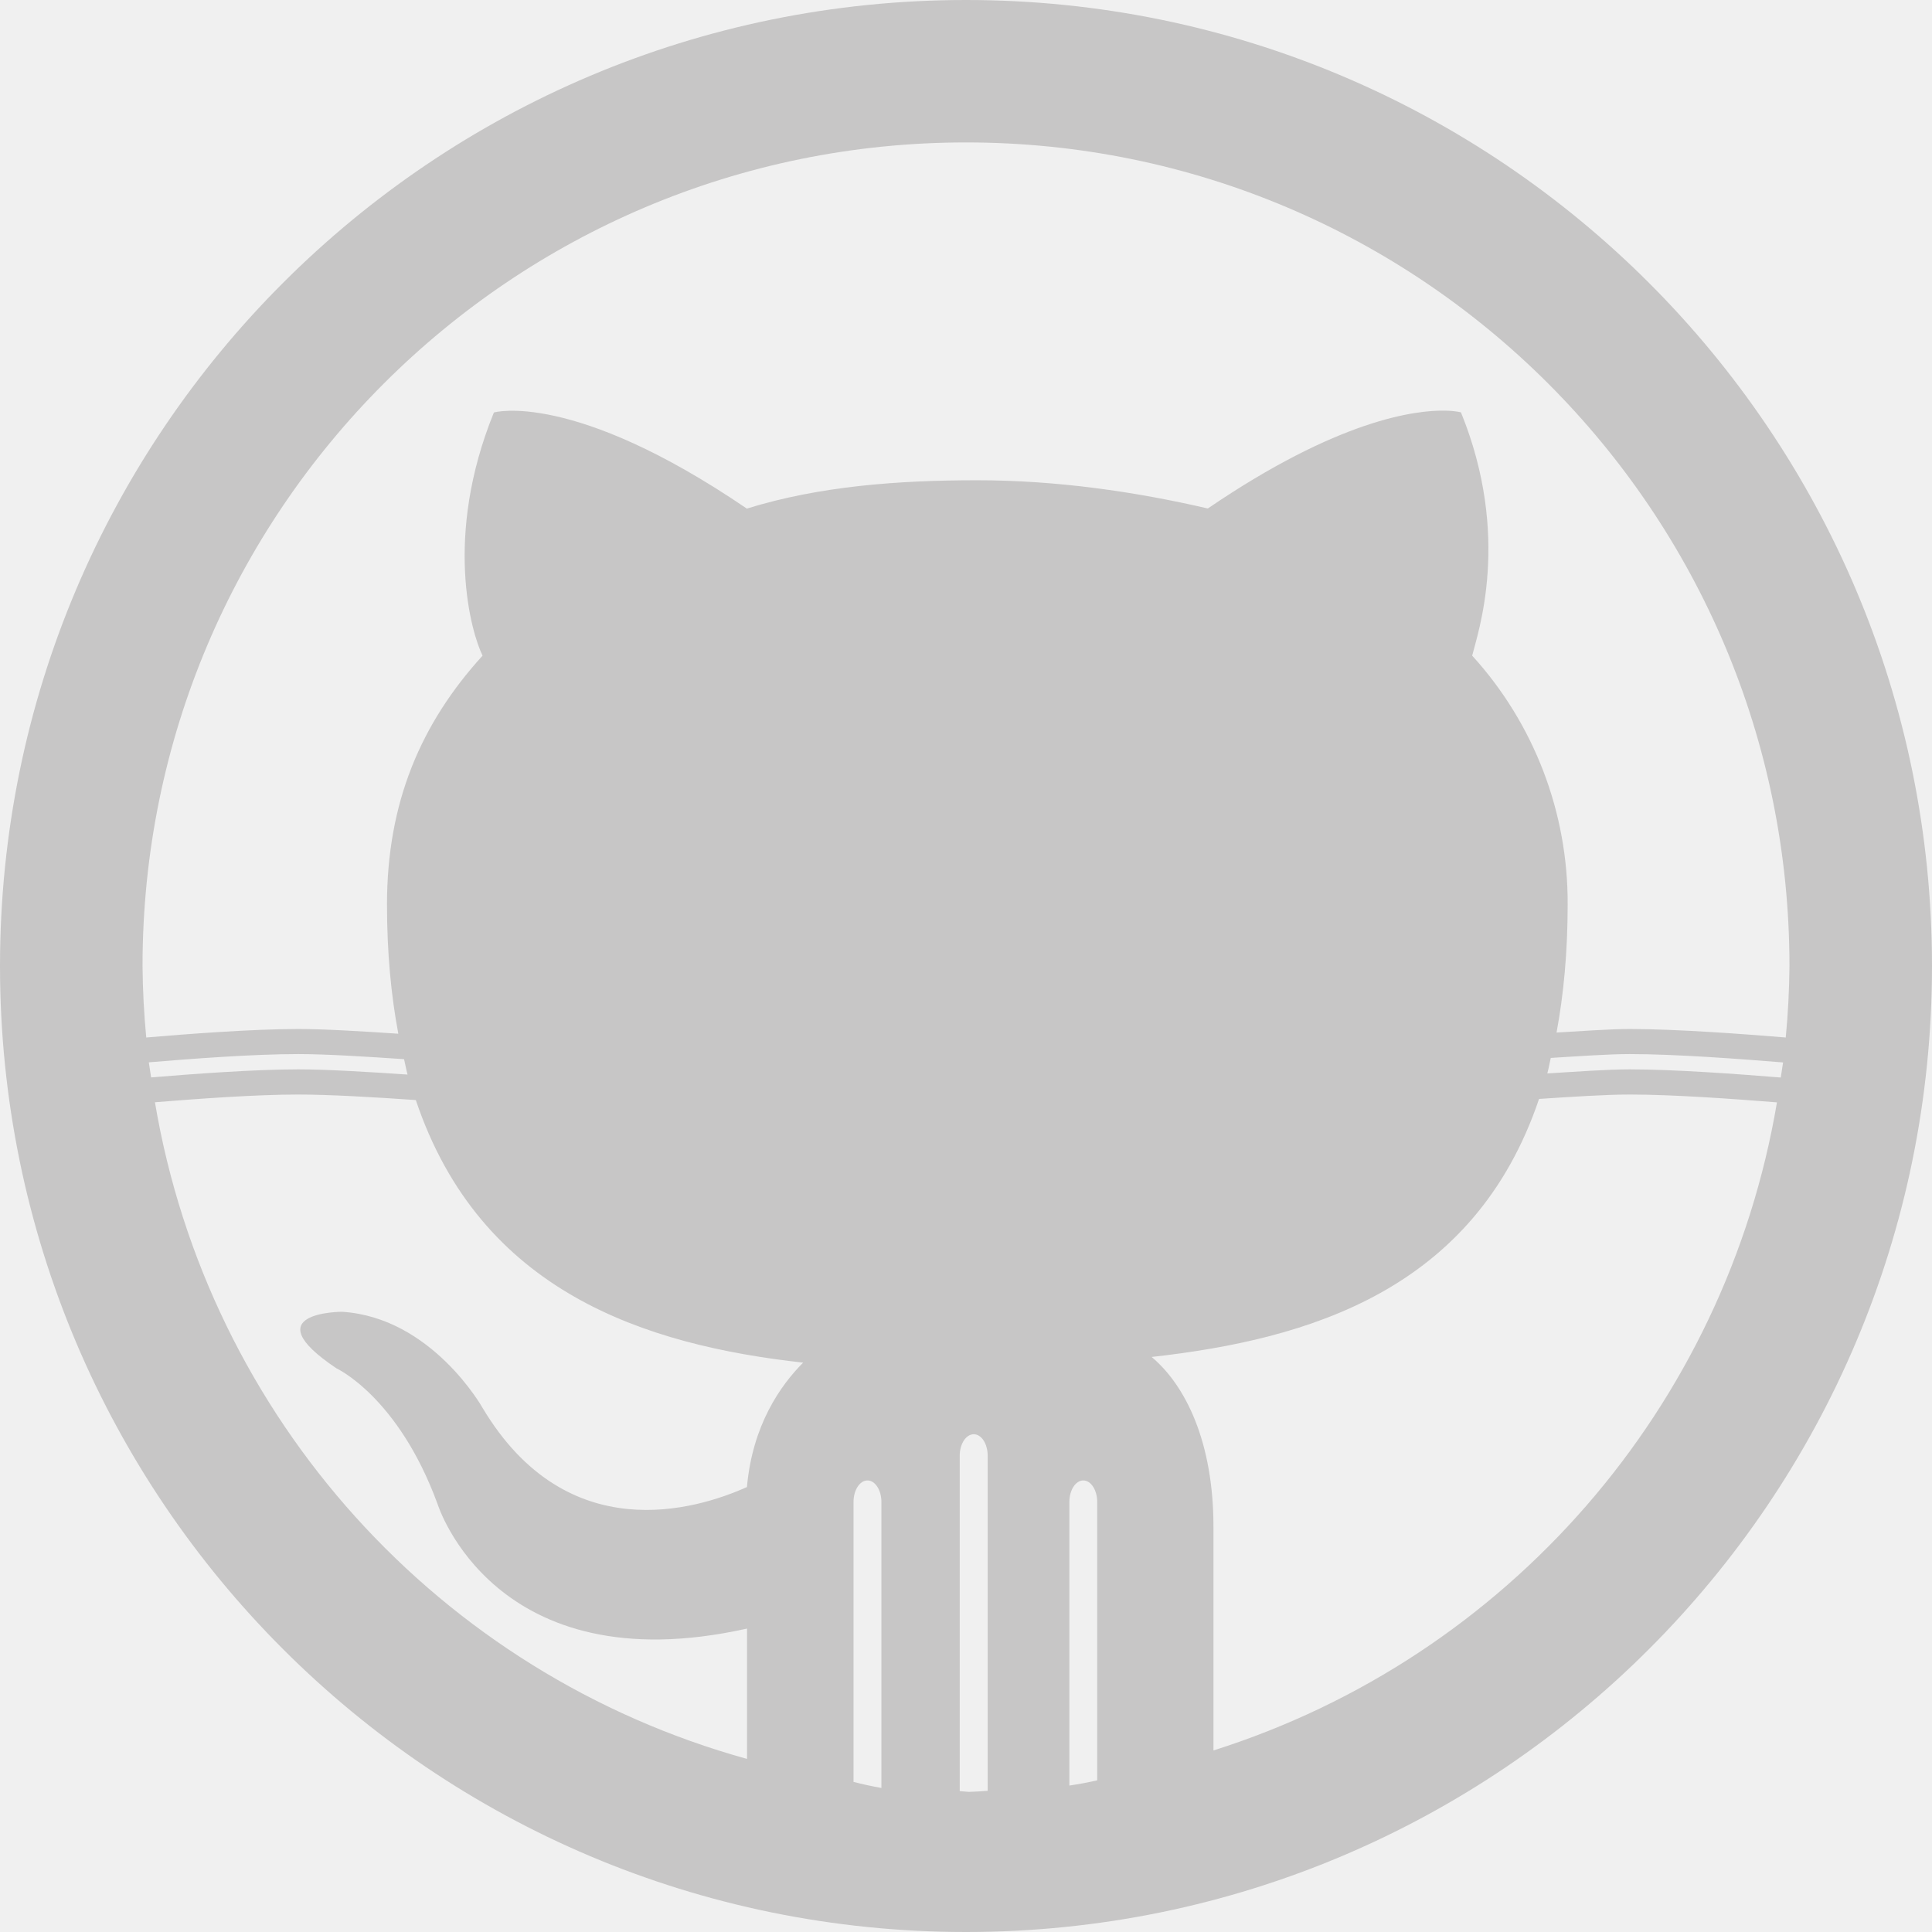
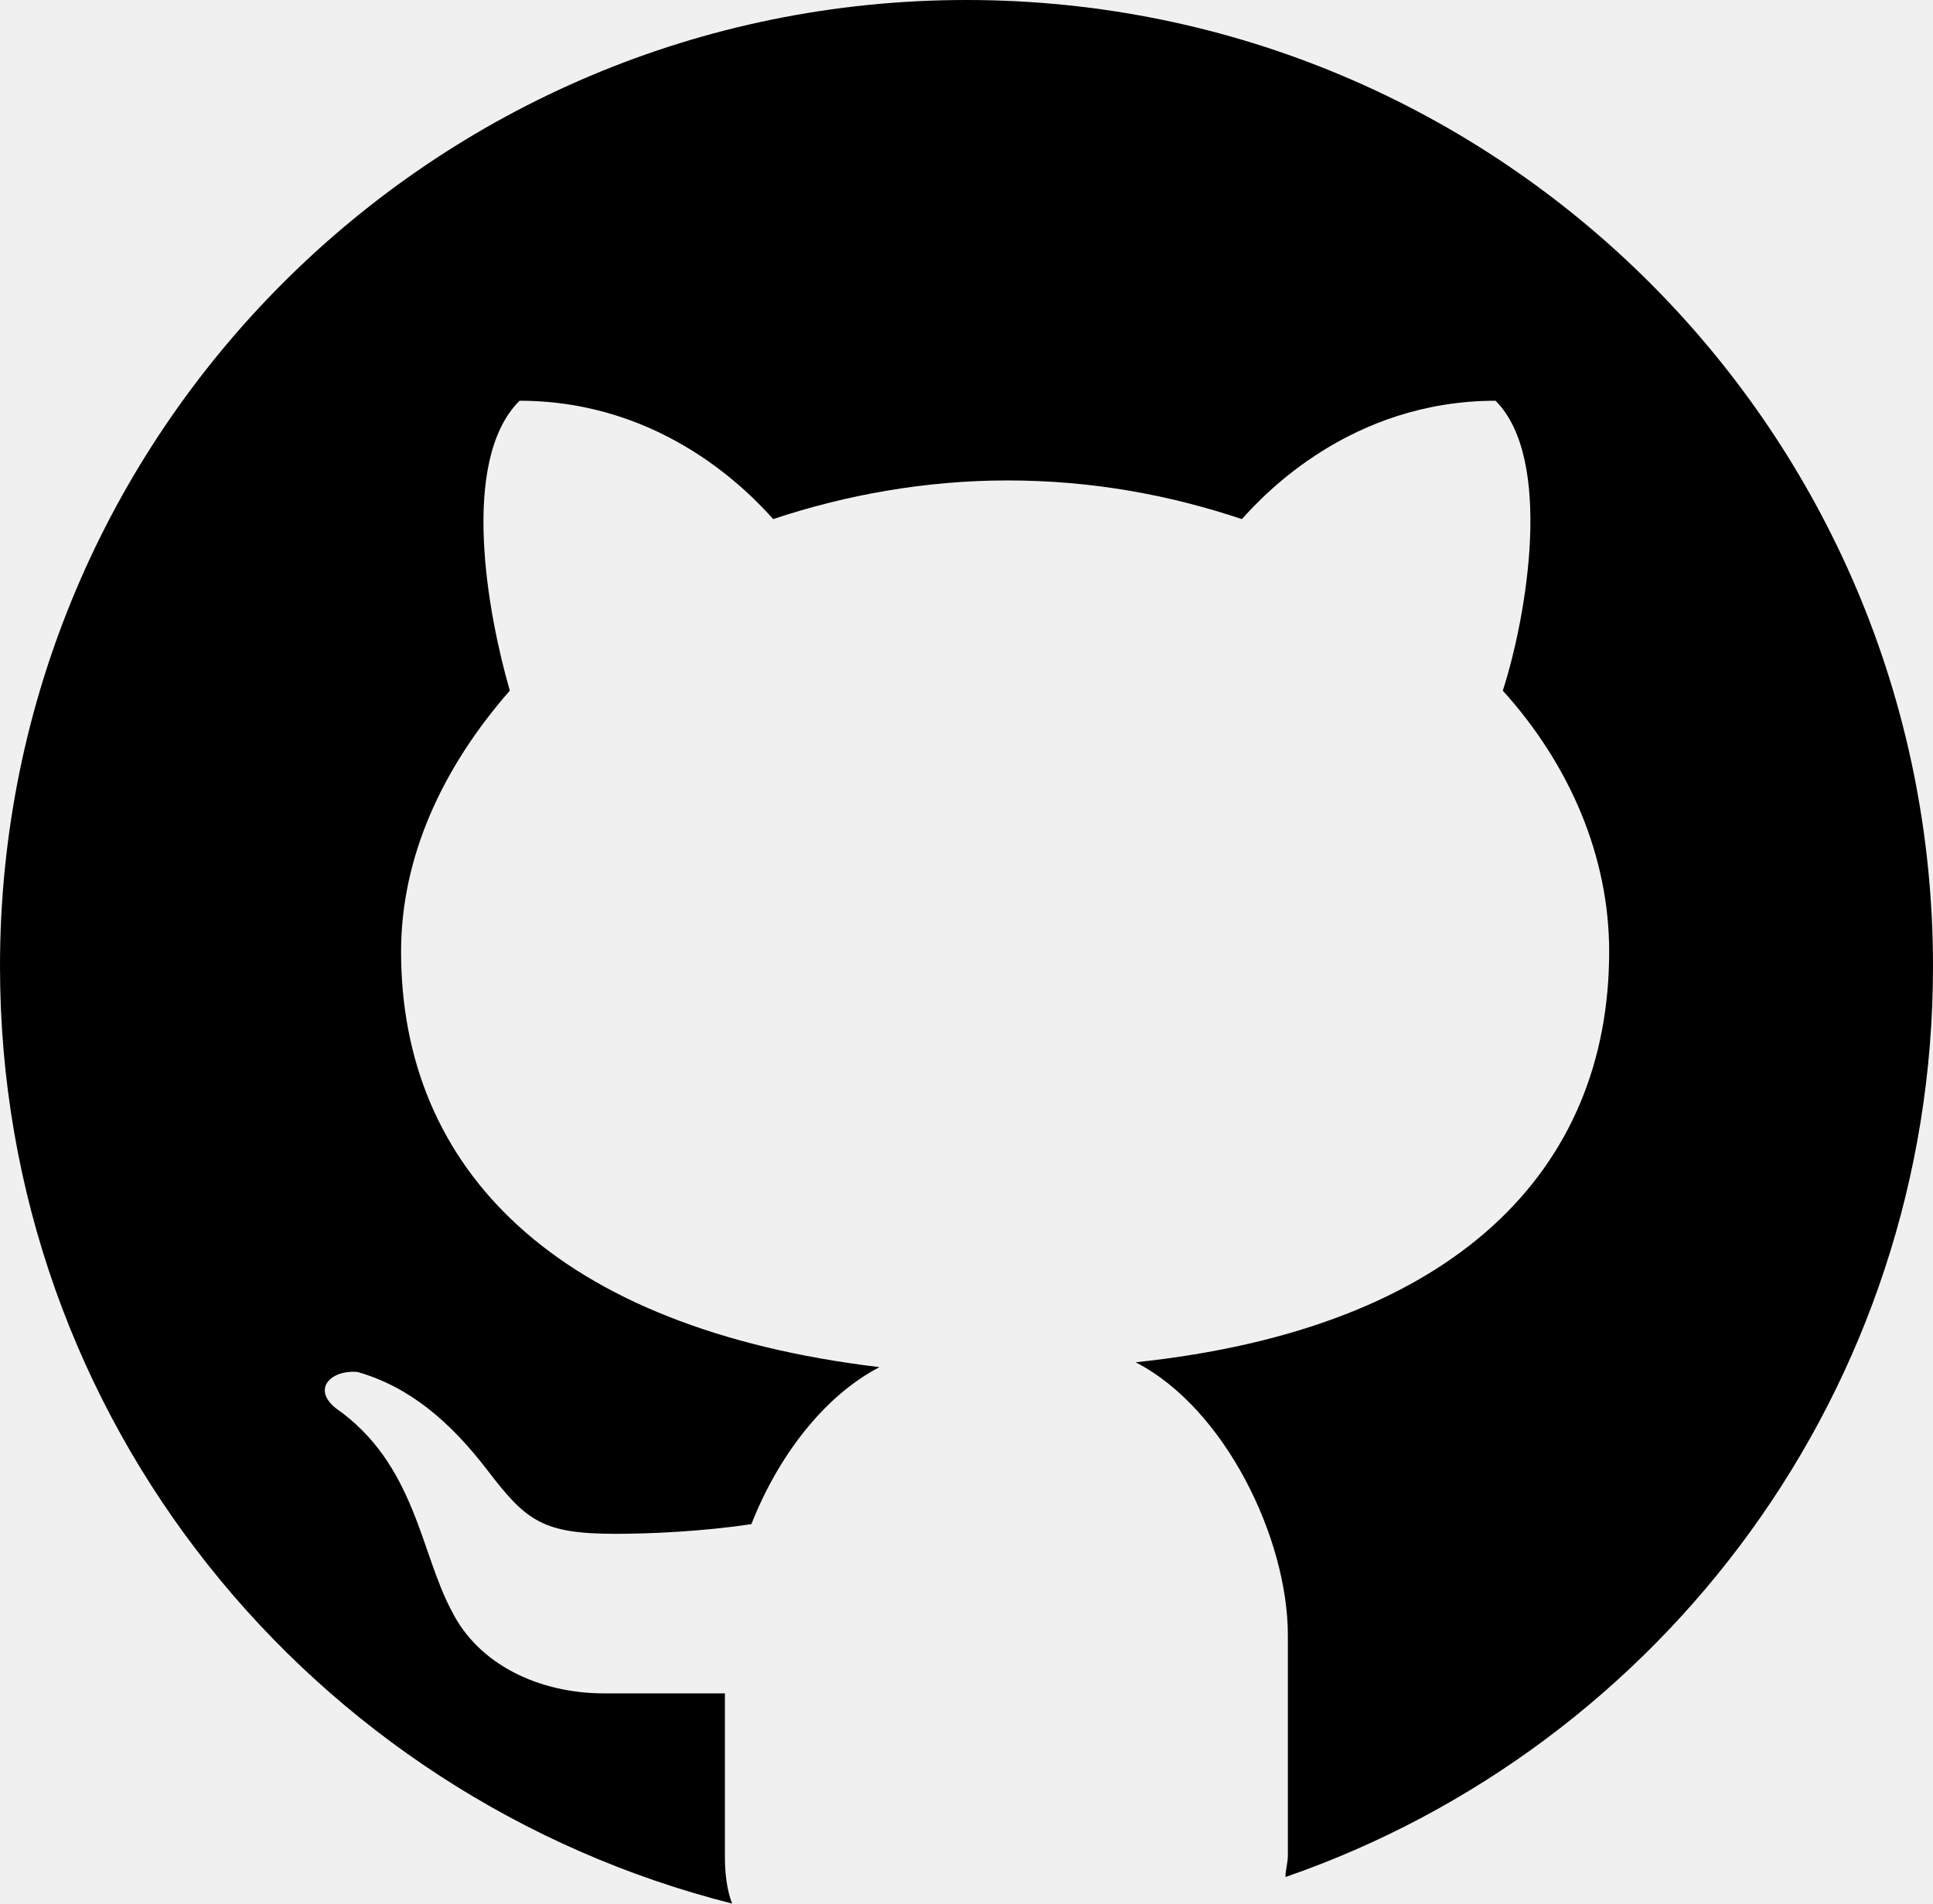
- <svg xmlns="http://www.w3.org/2000/svg" id="Layer_1" viewBox="0 0 36 36" width="36" height="36" version="1.1">
-   <defs id="defs15" />
-   <style id="style3">.Round_x0020_Corners_x0020_2_x0020_pt{fill:#FFF;stroke:#000;stroke-miterlimit:10}.Live_x0020_Reflect_x0020_X{fill:none}.Bevel_x0020_Soft{fill:url(#SVGID_1_)}.Dusk{fill:#FFF}.Foliage_GS{fill:#FD0}.Pompadour_GS{fill:#44ade2}.Pompadour_GS,.st0{fill-rule:evenodd;clip-rule:evenodd}.st0{fill:#191717}</style>
-   <linearGradient id="SVGID_1_" gradientUnits="userSpaceOnUse" x1="-216.625" y1="-385.75" x2="-215.918" y2="-385.043">
-     <stop offset="0" id="stop6" stop-color="#dedfe3" />
-     <stop offset=".174" id="stop8" stop-color="#d8d9dd" />
-     <stop offset=".352" id="stop10" stop-color="#c9cacd" />
-     <stop offset=".532" id="stop12" stop-color="#b4b5b8" />
-     <stop offset=".714" id="stop14" stop-color="#989a9c" />
-     <stop offset=".895" id="stop16" stop-color="#797c7e" />
-     <stop offset="1" id="stop18" stop-color="#656b6c" />
-   </linearGradient>
-   <path style="fill:#231e1e;fill-opacity:0.2;stroke-width:0.81" d="M 18 0 A 18 18.001 0 0 0 0 18 A 18 18.001 0 0 0 18 36 A 18 18.001 0 0 0 36 18 A 18 18.001 0 0 0 18 0 z M 18 2.654 A 15.344 15.345 0 0 1 33.344 18 A 15.344 15.345 0 0 1 33.275 19.332 C 32.517 19.27 31.25 19.174 30.369 19.174 C 30.002 19.174 29.487 19.212 29.004 19.24 C 29.136 18.53 29.211 17.742 29.211 16.854 A 6.776 6.816 0 0 0 27.432 12.217 C 27.536 11.795 28.166 10.002 27.223 7.684 C 27.223 7.684 27.132 7.657 26.943 7.652 C 26.379 7.638 24.942 7.815 22.506 9.475 C 21.143 9.158 19.677 8.949 18.211 8.949 C 16.744 8.949 15.277 9.055 13.916 9.477 C 10.667 7.264 9.203 7.686 9.203 7.686 C 8.26 10.004 8.783 11.795 8.992 12.217 C 7.84 13.482 7.211 14.957 7.211 16.854 C 7.211 17.749 7.287 18.544 7.422 19.262 C 6.767 19.218 6.051 19.174 5.559 19.174 C 4.687 19.174 3.47 19.269 2.725 19.332 A 15.344 15.345 0 0 1 2.656 18 A 15.344 15.345 0 0 1 18 2.654 z M 5.559 19.641 C 6.08 19.641 6.843 19.69 7.529 19.736 C 7.552 19.83 7.569 19.933 7.594 20.023 C 6.89 19.975 6.097 19.926 5.559 19.926 C 4.728 19.926 3.591 20.012 2.816 20.076 A 15.344 15.345 0 0 1 2.773 19.795 C 3.536 19.731 4.709 19.641 5.559 19.641 z M 30.369 19.641 C 31.228 19.641 32.447 19.734 33.225 19.797 A 15.344 15.345 0 0 1 33.182 20.078 C 32.391 20.014 31.209 19.926 30.369 19.926 C 29.956 19.926 29.377 19.968 28.832 20.002 C 28.857 19.91 28.874 19.808 28.896 19.713 C 29.419 19.681 29.973 19.641 30.369 19.641 z M 5.559 20.395 C 6.138 20.395 7.006 20.446 7.748 20.498 C 8.952 24.076 12.018 25.062 14.965 25.391 C 14.545 25.813 14.022 26.55 13.918 27.709 C 12.975 28.132 10.565 28.868 8.992 26.234 C 8.992 26.234 8.049 24.549 6.373 24.443 C 6.373 24.443 4.696 24.443 6.268 25.496 C 6.268 25.496 7.421 26.024 8.154 28.027 C 8.154 28.027 9.204 31.399 13.92 30.346 L 13.92 32.775 A 15.344 15.345 0 0 1 2.887 20.539 C 3.675 20.475 4.76 20.395 5.559 20.395 z M 30.369 20.395 C 31.178 20.395 32.305 20.477 33.111 20.541 A 15.344 15.345 0 0 1 22.611 32.617 L 22.611 28.447 C 22.611 26.866 22.088 25.812 21.459 25.285 C 24.409 24.956 27.476 24.033 28.678 20.477 C 29.274 20.438 29.915 20.395 30.369 20.395 z M 18.145 26.725 C 18.288 26.725 18.404 26.903 18.404 27.125 L 18.404 33.369 A 9.968 15.389 0 0 1 18.051 33.389 A 9.968 15.389 0 0 1 17.883 33.375 L 17.883 27.125 C 17.883 26.903 18.001 26.725 18.145 26.725 z M 16.164 27.586 C 16.308 27.586 16.424 27.766 16.424 27.988 L 16.424 33.316 A 9.968 15.389 0 0 1 15.904 33.203 L 15.904 27.988 C 15.904 27.766 16.02 27.586 16.164 27.586 z M 20.186 27.586 C 20.329 27.586 20.445 27.766 20.445 27.988 L 20.445 33.174 A 9.968 15.389 0 0 1 19.926 33.271 L 19.926 27.988 C 19.926 27.766 20.042 27.586 20.186 27.586 z " id="path57" />
+ <svg xmlns="http://www.w3.org/2000/svg" version="1.2" baseProfile="tiny" id="Layer_1" x="0px" y="0px" viewBox="0 0 2350 2314.8" xml:space="preserve">
+   <path d="M1175,0C525.8,0,0,525.8,0,1175c0,552.2,378.9,1010.5,890.1,1139.7c-5.9-14.7-8.8-35.3-8.8-55.8v-199.8H734.4  c-79.3,0-152.8-35.2-185.1-99.9c-38.2-70.5-44.1-179.2-141-246.8c-29.4-23.5-5.9-47,26.4-44.1c61.7,17.6,111.6,58.8,158.6,120.4  c47,61.7,67.6,76.4,155.7,76.4c41.1,0,105.7-2.9,164.5-11.8c32.3-82.3,88.1-155.7,155.7-190.9c-393.6-47-581.6-240.9-581.6-505.3  c0-114.6,49.9-223.3,132.2-317.3c-26.4-91.1-61.7-279.1,11.8-352.5c176.3,0,282,114.6,308.4,143.9c88.1-29.4,185.1-47,284.9-47  c102.8,0,196.8,17.6,284.9,47c26.4-29.4,132.2-143.9,308.4-143.9c70.5,70.5,38.2,261.4,8.8,352.5c82.3,91.1,129.3,202.7,129.3,317.3  c0,264.4-185.1,458.3-575.7,499.4c108.7,55.8,185.1,214.4,185.1,331.9V2256c0,8.8-2.9,17.6-2.9,26.4  C2021,2123.8,2350,1689.1,2350,1175C2350,525.8,1824.2,0,1175,0L1175,0z" />
</svg>
